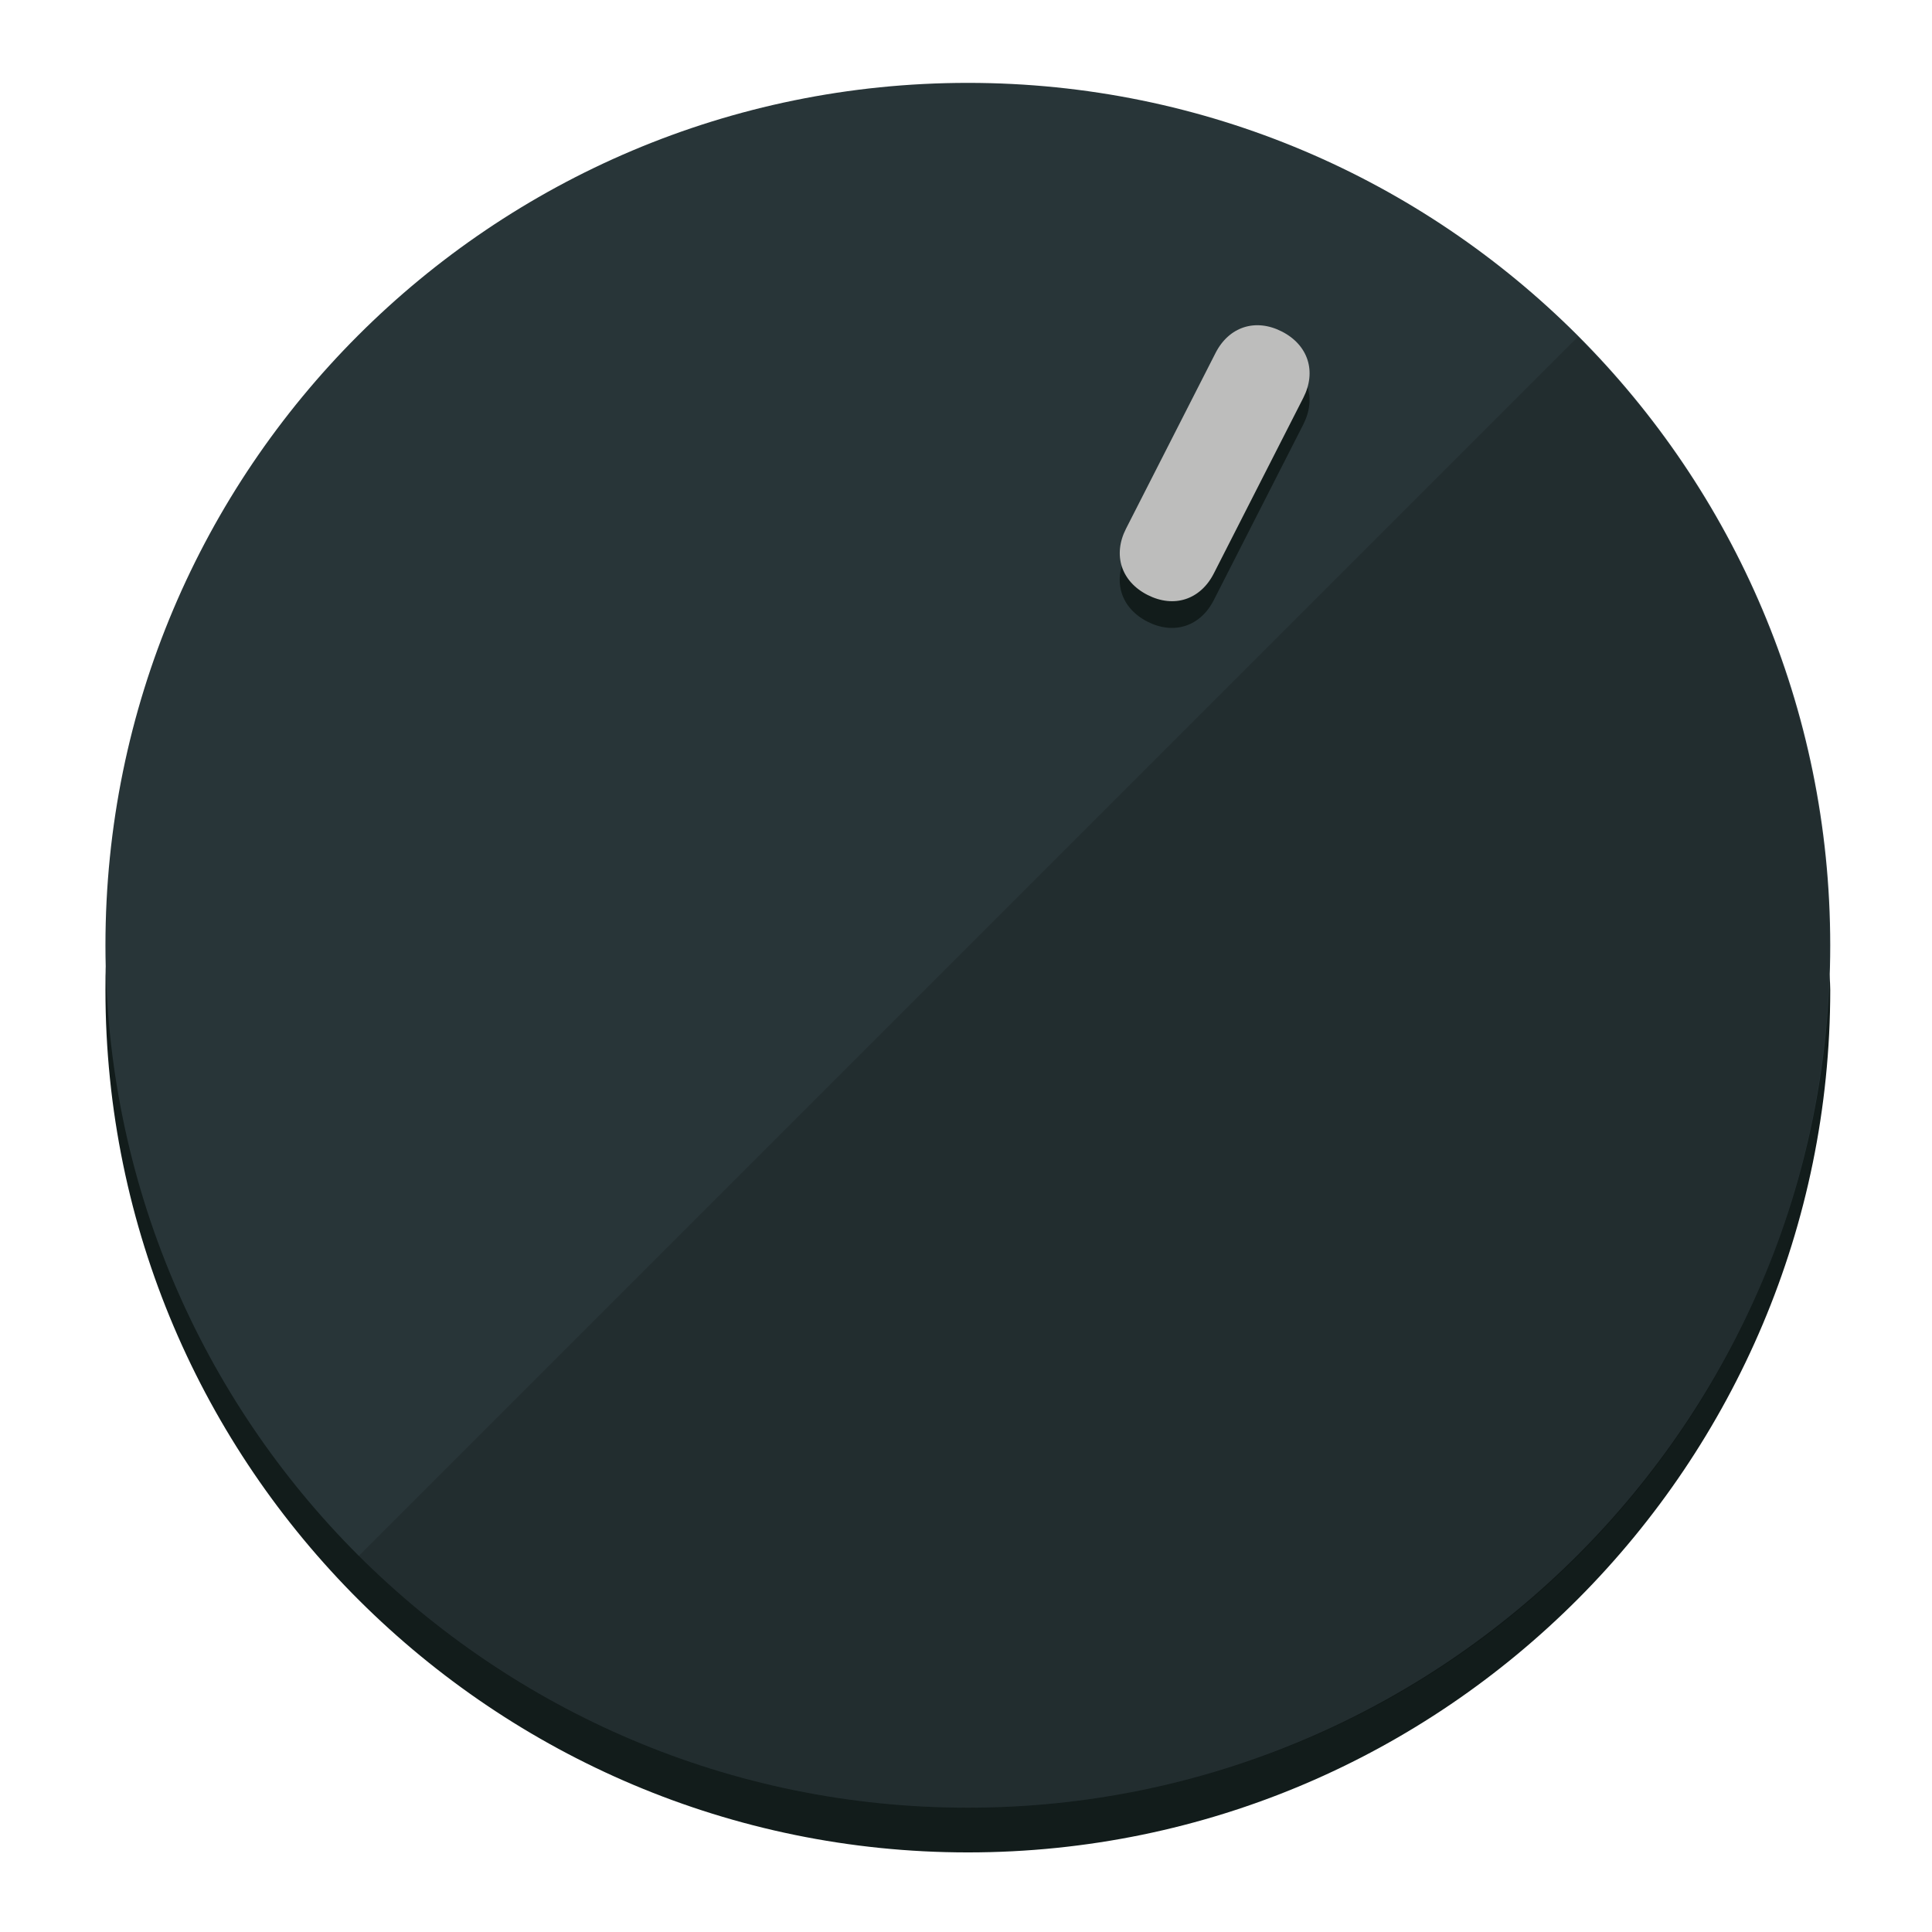
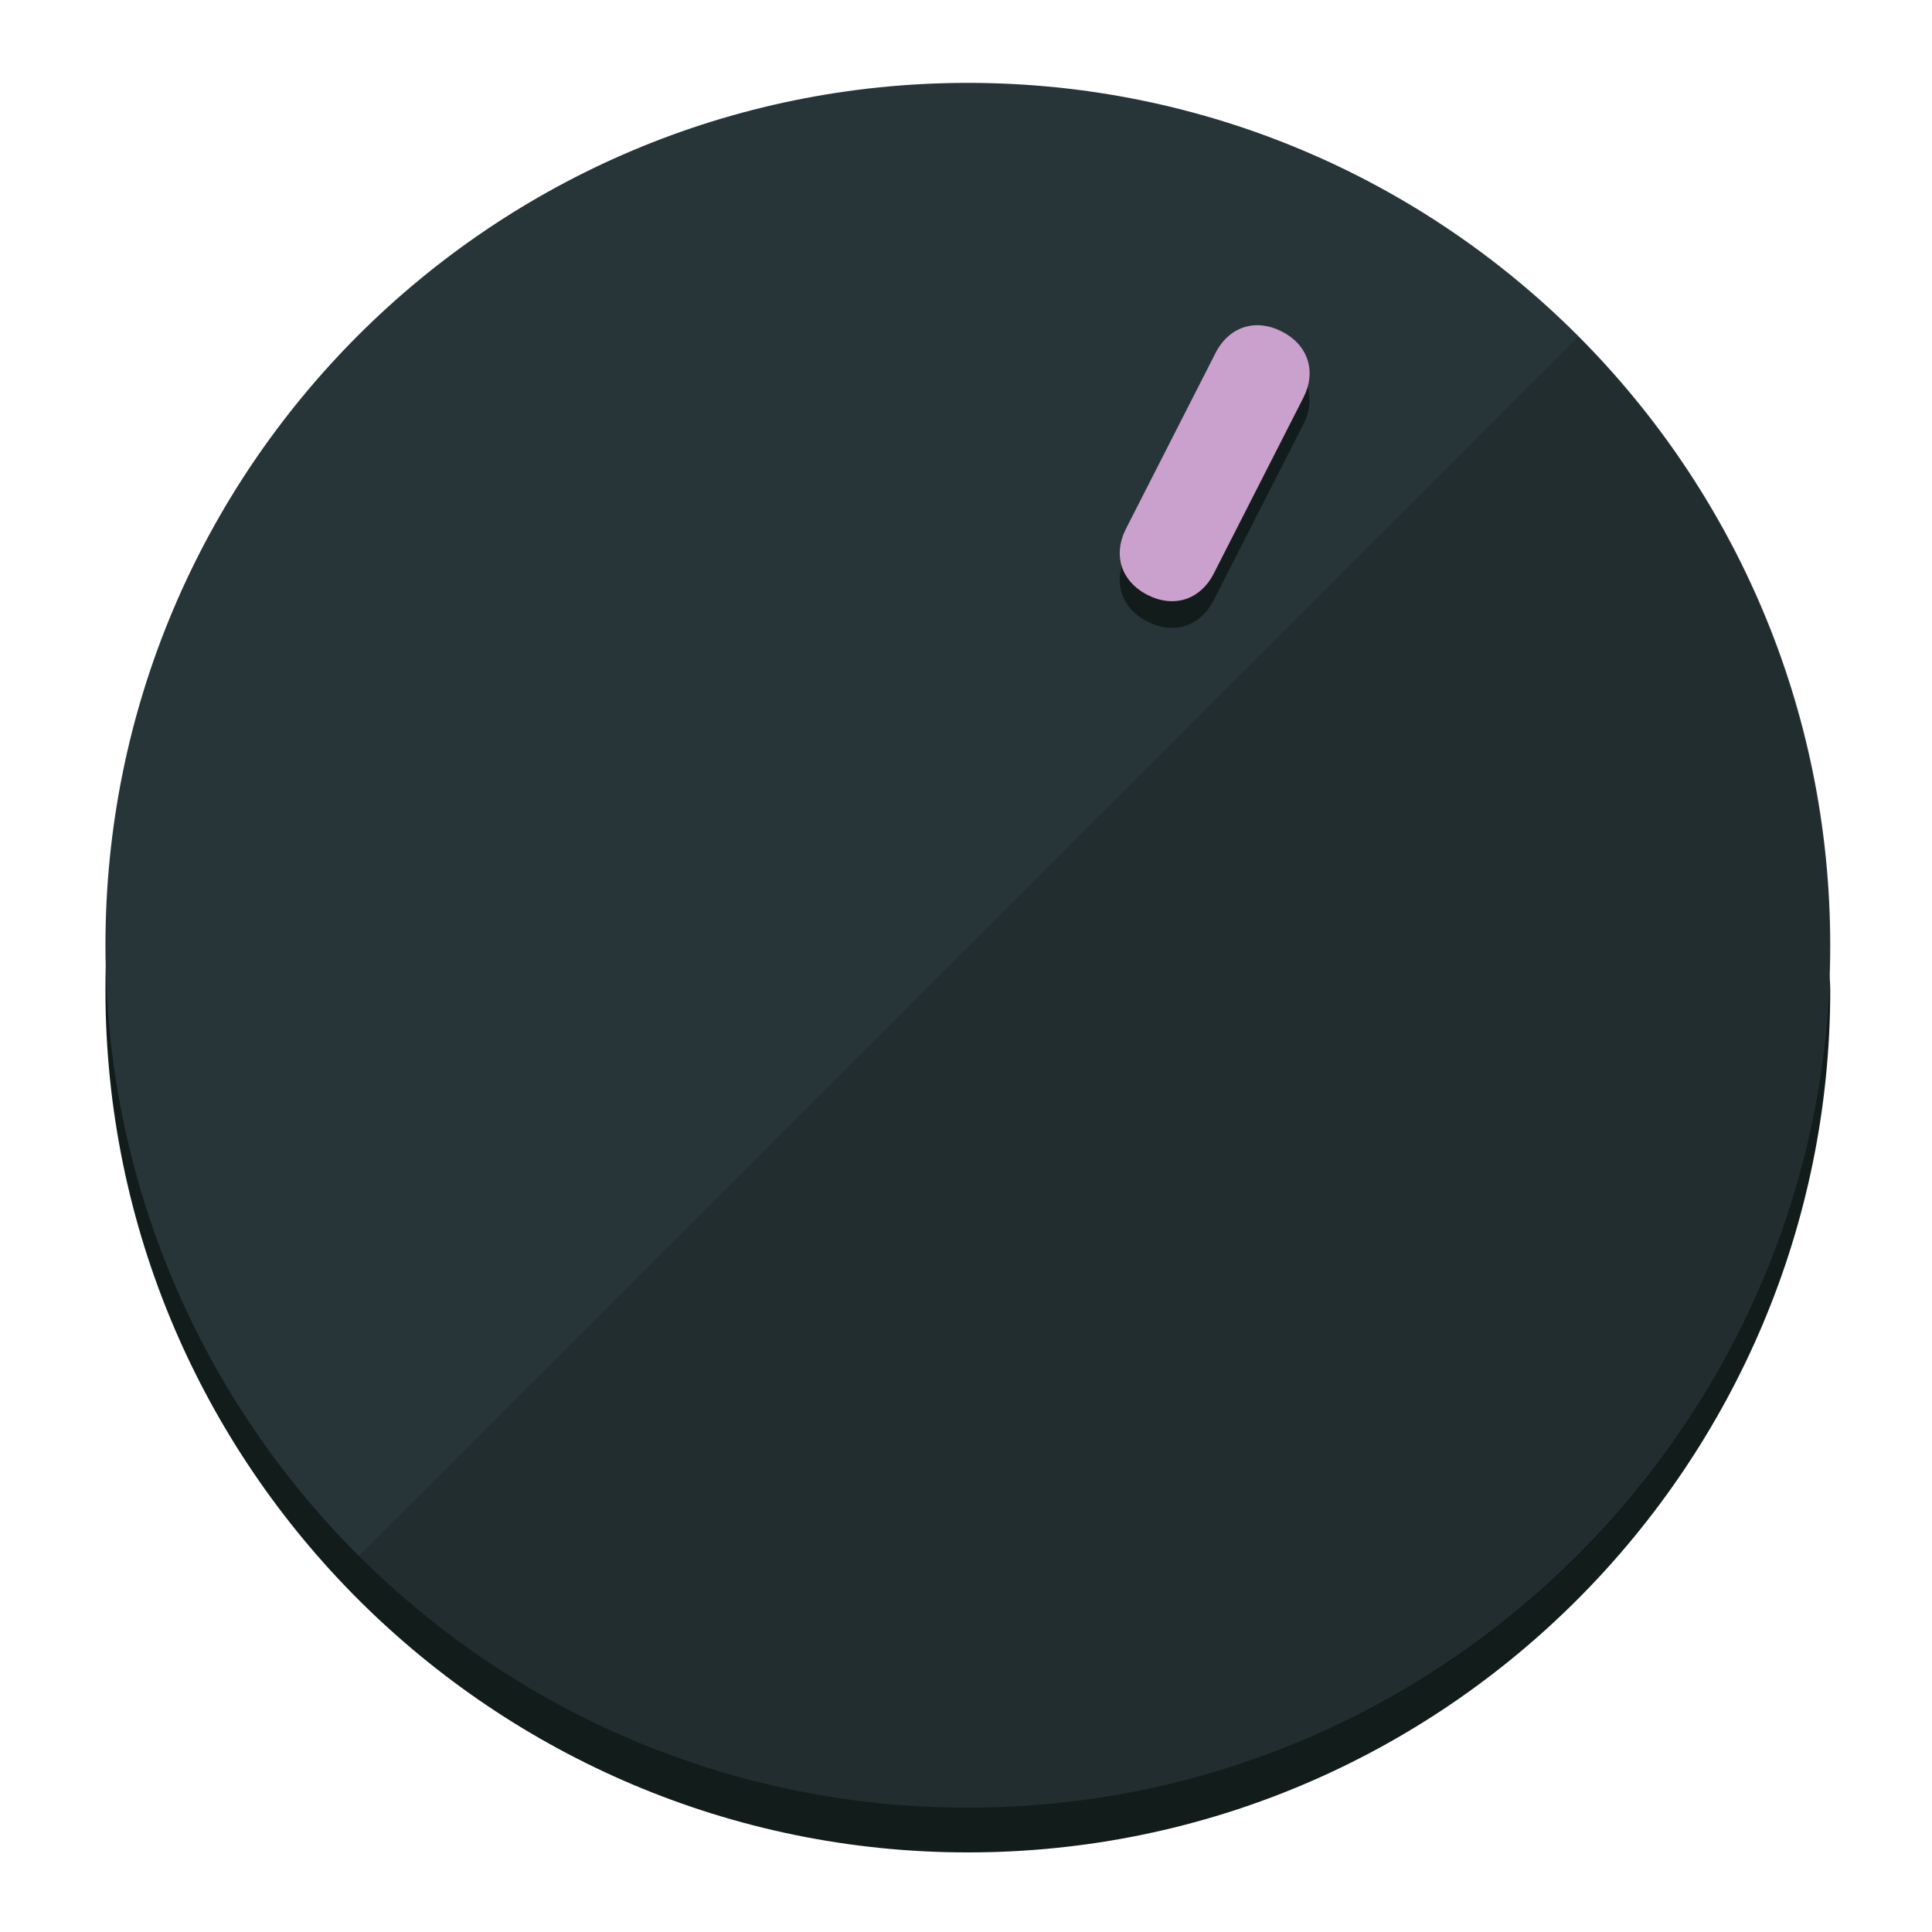
<svg xmlns="http://www.w3.org/2000/svg" height="120px" width="120px" version="1.1" id="Layer_1" viewBox="0 0 496.8 496.8" xml:space="preserve">
  <defs id="defs23" />
  <g id="g3158">
    <path style="display:inline;fill:#121c1b;fill-opacity:1;stroke-width:1.584" d="m 248.875,445.92 c 116.582,0 212.89,-91.238 220.493,-205.286 0,5.069 1.267,8.87 1.267,13.939 0,121.651 -98.842,221.76 -221.76,221.76 -121.651,0 -221.76,-98.842 -221.76,-221.76 0,-5.069 0,-8.87 1.267,-13.939 7.603,114.048 103.91,205.286 220.493,205.286 z" id="path8" />
    <circle style="display:inline;fill:#283538;fill-opacity:1;stroke-width:1.584" cx="248.875" cy="243.071" r="221.76" id="circle12" />
    <path style="display:inline;fill:#000000;fill-opacity:0.154;stroke-width:1.587" d="m 405.744,86.606 c 86.308,86.308 86.308,227.193 0,313.5 -86.308,86.308 -227.193,86.308 -313.5,0" id="path14" />
  </g>
  <g id="g3198">
    <circle style="display:none;fill:#000000;fill-opacity:0;stroke-width:1.584" cx="331.97" cy="104.232" r="221.76" id="circle12-3" transform="rotate(27)" />
    <path style="display:inline;fill:#121c1b;fill-opacity:1;stroke-width:1.584" d="m 312.114,154.319 c -3.452,6.774 -10.269,8.99 -17.044,5.538 v 0 c -6.775,-3.452 -8.99,-10.269 -5.538,-17.044 l 23.012,-45.163 c 3.452,-6.774 10.269,-8.99 17.044,-5.538 v 0 c 6.774,3.452 8.99,10.269 5.538,17.044 z" id="path3789" />
-     <path style="display:inline;fill:#BDBDBC;stroke-width:1.584" d="m 312.13,147.448 c -3.452,6.775 -10.269,8.99 -17.044,5.538 v 0 c -6.774,-3.452 -8.99,-10.269 -5.538,-17.044 l 23.012,-45.163 c 3.452,-6.775 10.269,-8.99 17.044,-5.538 v 0 c 6.775,3.452 8.99,10.269 5.538,17.044 z" id="path915" />
+     <path style="display:inline;fill:#CAA1CC;stroke-width:1.584" d="m 312.13,147.448 c -3.452,6.775 -10.269,8.99 -17.044,5.538 v 0 c -6.774,-3.452 -8.99,-10.269 -5.538,-17.044 l 23.012,-45.163 c 3.452,-6.775 10.269,-8.99 17.044,-5.538 v 0 c 6.775,3.452 8.99,10.269 5.538,17.044 z" id="path915" />
  </g>
</svg>
